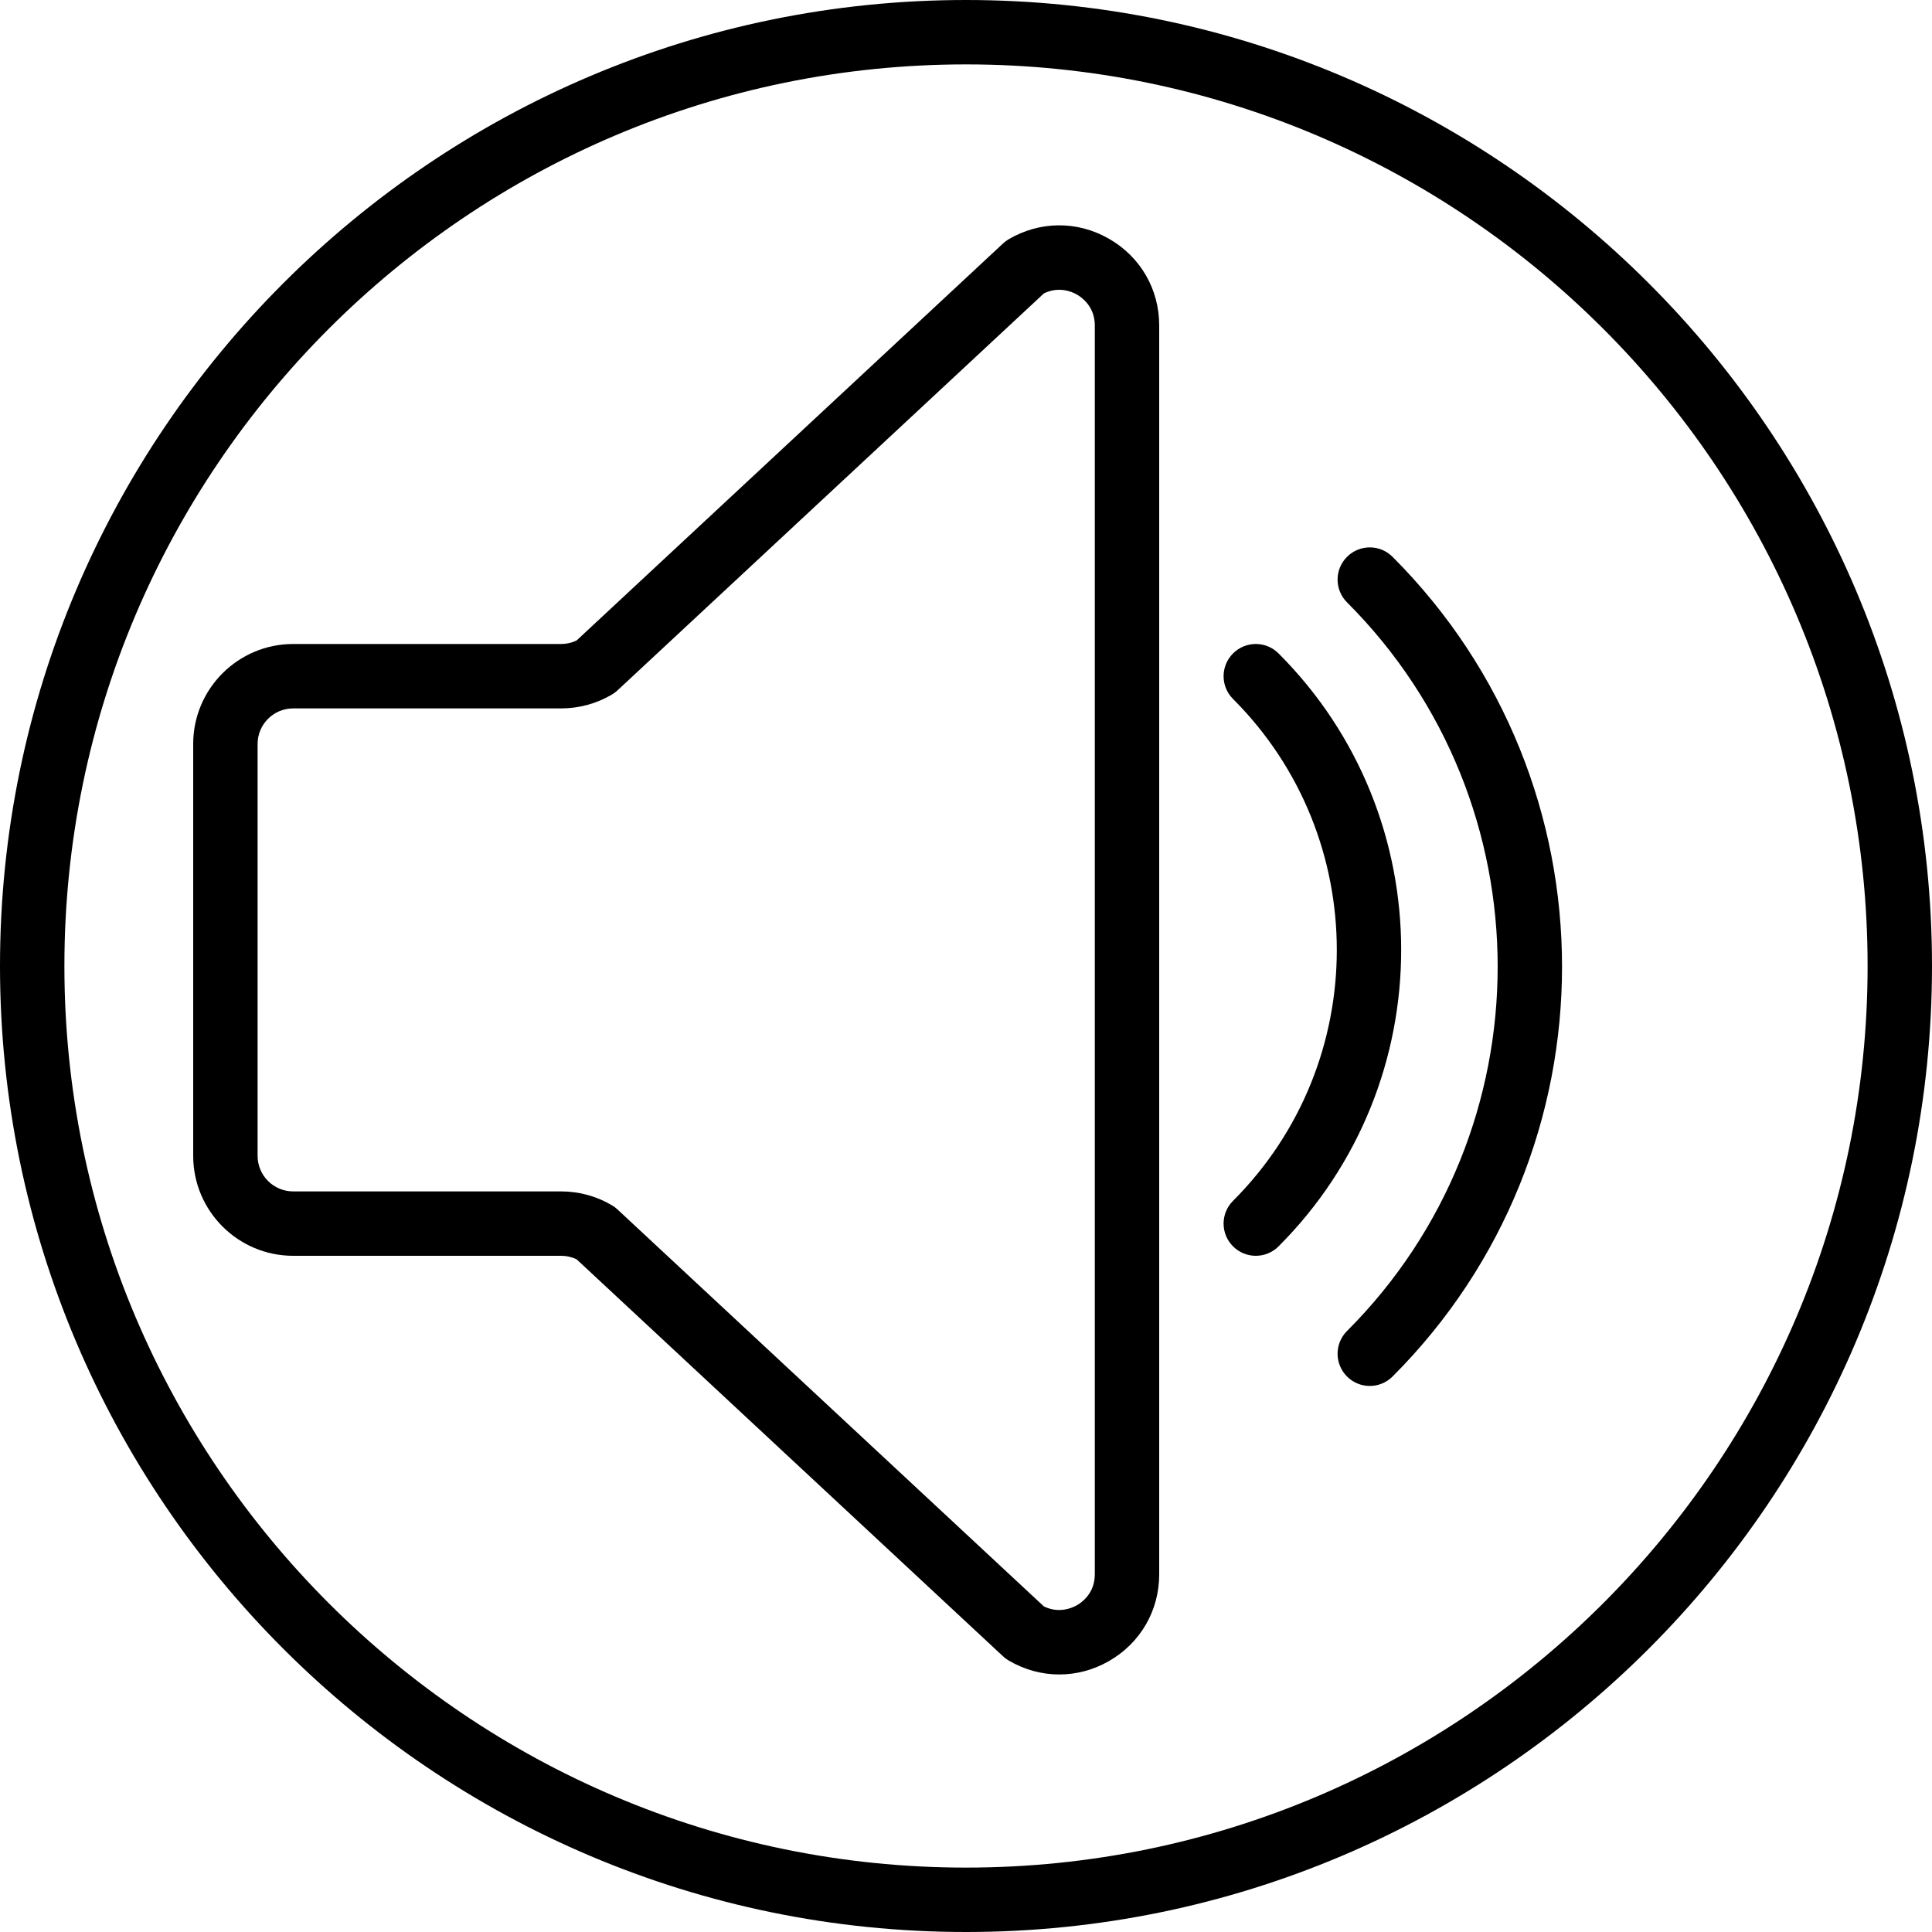
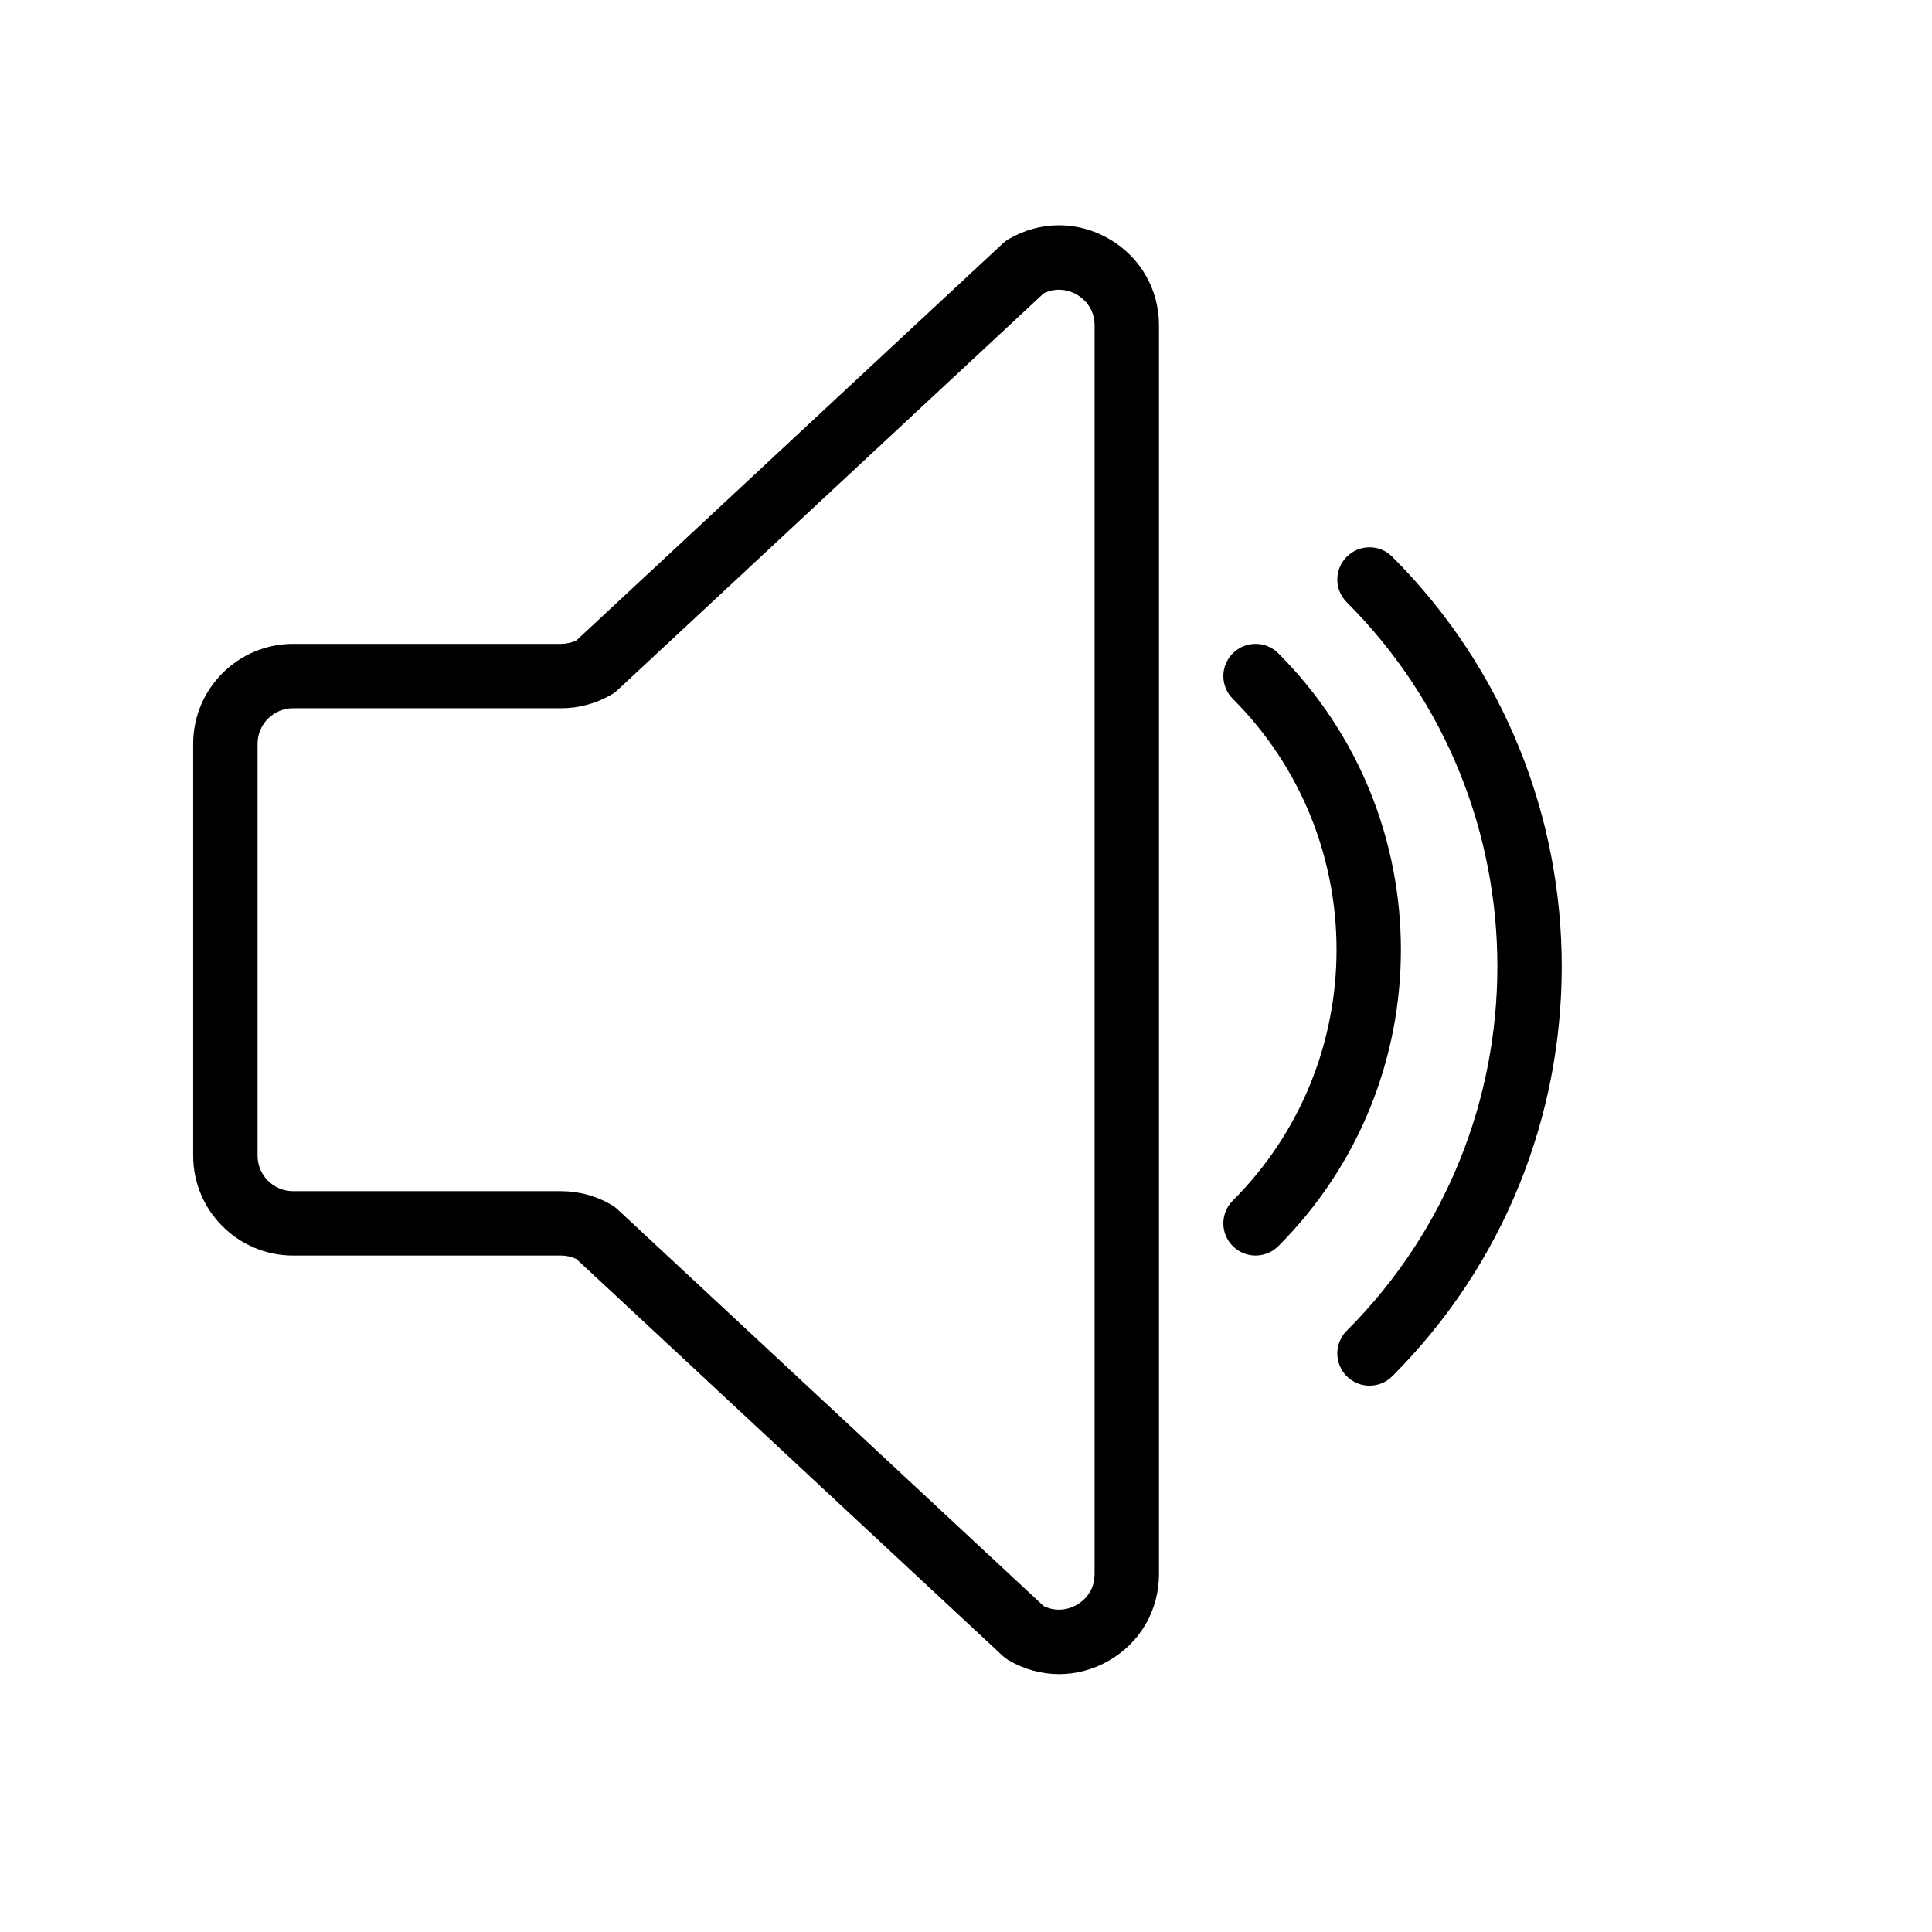
- <svg xmlns="http://www.w3.org/2000/svg" fill="#000000" height="800px" width="800px" version="1.1" id="Capa_1" viewBox="0 0 60 60" xml:space="preserve">
+ <svg xmlns="http://www.w3.org/2000/svg" width="100%" height="100%" viewBox="0 0 3334 3334" version="1.1" xml:space="preserve" style="fill-rule:evenodd;clip-rule:evenodd;stroke-linejoin:round;stroke-miterlimit:2;">
  <g>
-     <path d="M34.437,7.413c-0.979-0.561-2.143-0.553-3.115,0.019c-0.063,0.037-0.121,0.081-0.174,0.131L17.906,19.891   C17.756,19.963,17.593,20,17.427,20H9.104C7.392,20,6,21.393,6,23.104v12.793C6,37.607,7.392,39,9.104,39h8.324   c0.166,0,0.329,0.037,0.479,0.109l13.242,12.328c0.053,0.05,0.112,0.094,0.174,0.131c0.492,0.289,1.033,0.434,1.574,0.434   c0.529,0,1.058-0.138,1.541-0.415C35.416,51.027,36,50.021,36,48.894V10.106C36,8.979,35.416,7.973,34.437,7.413z M34,48.894   c0,0.577-0.389,0.862-0.556,0.958c-0.158,0.09-0.562,0.262-1.025,0.037l-13.244-12.33c-0.054-0.051-0.113-0.095-0.176-0.131   C18.522,37.147,17.979,37,17.427,37H9.104C8.495,37,8,36.505,8,35.896V23.104C8,22.495,8.495,22,9.104,22h8.324   c0.551,0,1.095-0.147,1.572-0.428c0.063-0.036,0.122-0.08,0.176-0.131l13.244-12.33c0.465-0.226,0.868-0.053,1.025,0.037   C33.611,9.244,34,9.529,34,10.106V48.894z" />
-     <path d="M41.833,17.293c-0.391,0.391-0.391,1.023,0,1.414c6.238,6.238,6.238,16.39,0,22.628c-0.391,0.391-0.391,1.023,0,1.414   c0.195,0.195,0.451,0.293,0.707,0.293s0.512-0.098,0.707-0.293c7.018-7.019,7.018-18.438,0-25.456   C42.857,16.902,42.224,16.902,41.833,17.293z" />
-     <path d="M39.707,20.293c-0.391-0.391-1.023-0.391-1.414,0s-0.391,1.023,0,1.414c4.297,4.297,4.297,11.289,0,15.586   c-0.391,0.391-0.391,1.023,0,1.414C38.488,38.902,38.744,39,39,39s0.512-0.098,0.707-0.293   C44.784,33.63,44.784,25.37,39.707,20.293z" />
-     <path d="M30,0C13.458,0,0,13.458,0,30s13.458,30,30,30s30-13.458,30-30S46.542,0,30,0z M30,58C14.561,58,2,45.439,2,30   S14.561,2,30,2s28,12.561,28,28S45.439,58,30,58z" />
+     <path d="M1913.167,411.833c-54.389,-31.167 -119.056,-30.722 -173.056,1.056c-3.5,2.056 -6.722,4.5 -9.667,7.278l-735.667,684.889c-8.333,4 -17.389,6.056 -26.611,6.056l-462.389,0c-95.111,0 -172.444,77.389 -172.444,172.444l0,710.722c0,95 77.333,172.389 172.444,172.389l462.444,0c9.222,0 18.278,2.056 26.611,6.056l735.667,684.889c2.944,2.778 6.222,5.222 9.667,7.278c27.333,16.056 57.389,24.111 87.444,24.111c29.389,0 58.778,-7.667 85.611,-23.056c54.333,-31.111 86.778,-87 86.778,-149.611l0,-2154.889c0,-62.611 -32.444,-118.5 -86.833,-149.611Zm-24.278,2304.5c0,32.056 -21.611,47.889 -30.889,53.222c-8.778,5 -31.222,14.556 -56.944,2.056l-735.778,-685c-3,-2.833 -6.278,-5.278 -9.778,-7.278c-26.5,-15.611 -56.667,-23.778 -87.333,-23.778l-462.389,0c-33.833,0 -61.333,-27.5 -61.333,-61.333l0,-710.667c0,-33.833 27.5,-61.333 61.333,-61.333l462.444,0c30.611,0 60.833,-8.167 87.333,-23.778c3.5,-2 6.778,-4.444 9.778,-7.278l735.778,-685c25.833,-12.556 48.222,-2.944 56.944,2.056c9.222,5.333 30.833,21.167 30.833,53.222l0,2154.889Z" style="fill-rule:nonzero;" />
+     <path d="M2324.056,960.722c-21.722,21.722 -21.722,56.833 0,78.556c346.556,346.556 346.556,910.556 0,1257.111c-21.722,21.722 -21.722,56.833 0,78.556c10.833,10.833 25.056,16.278 39.278,16.278c14.222,0 28.444,-5.444 39.278,-16.278c389.889,-389.944 389.889,-1024.333 0,-1414.222c-21.667,-21.722 -56.833,-21.722 -78.556,-0Z" style="fill-rule:nonzero;" />
+     <path d="M2205.944,1127.389c-21.722,-21.722 -56.833,-21.722 -78.556,0c-21.722,21.722 -21.722,56.833 0,78.556c238.722,238.722 238.722,627.167 0,865.889c-21.722,21.722 -21.722,56.833 0,78.556c10.833,10.833 25.056,16.278 39.278,16.278c14.222,0 28.444,-5.444 39.278,-16.278c282.056,-282.056 282.056,-740.944 0,-1023Z" style="fill-rule:nonzero;" />
  </g>
</svg>
